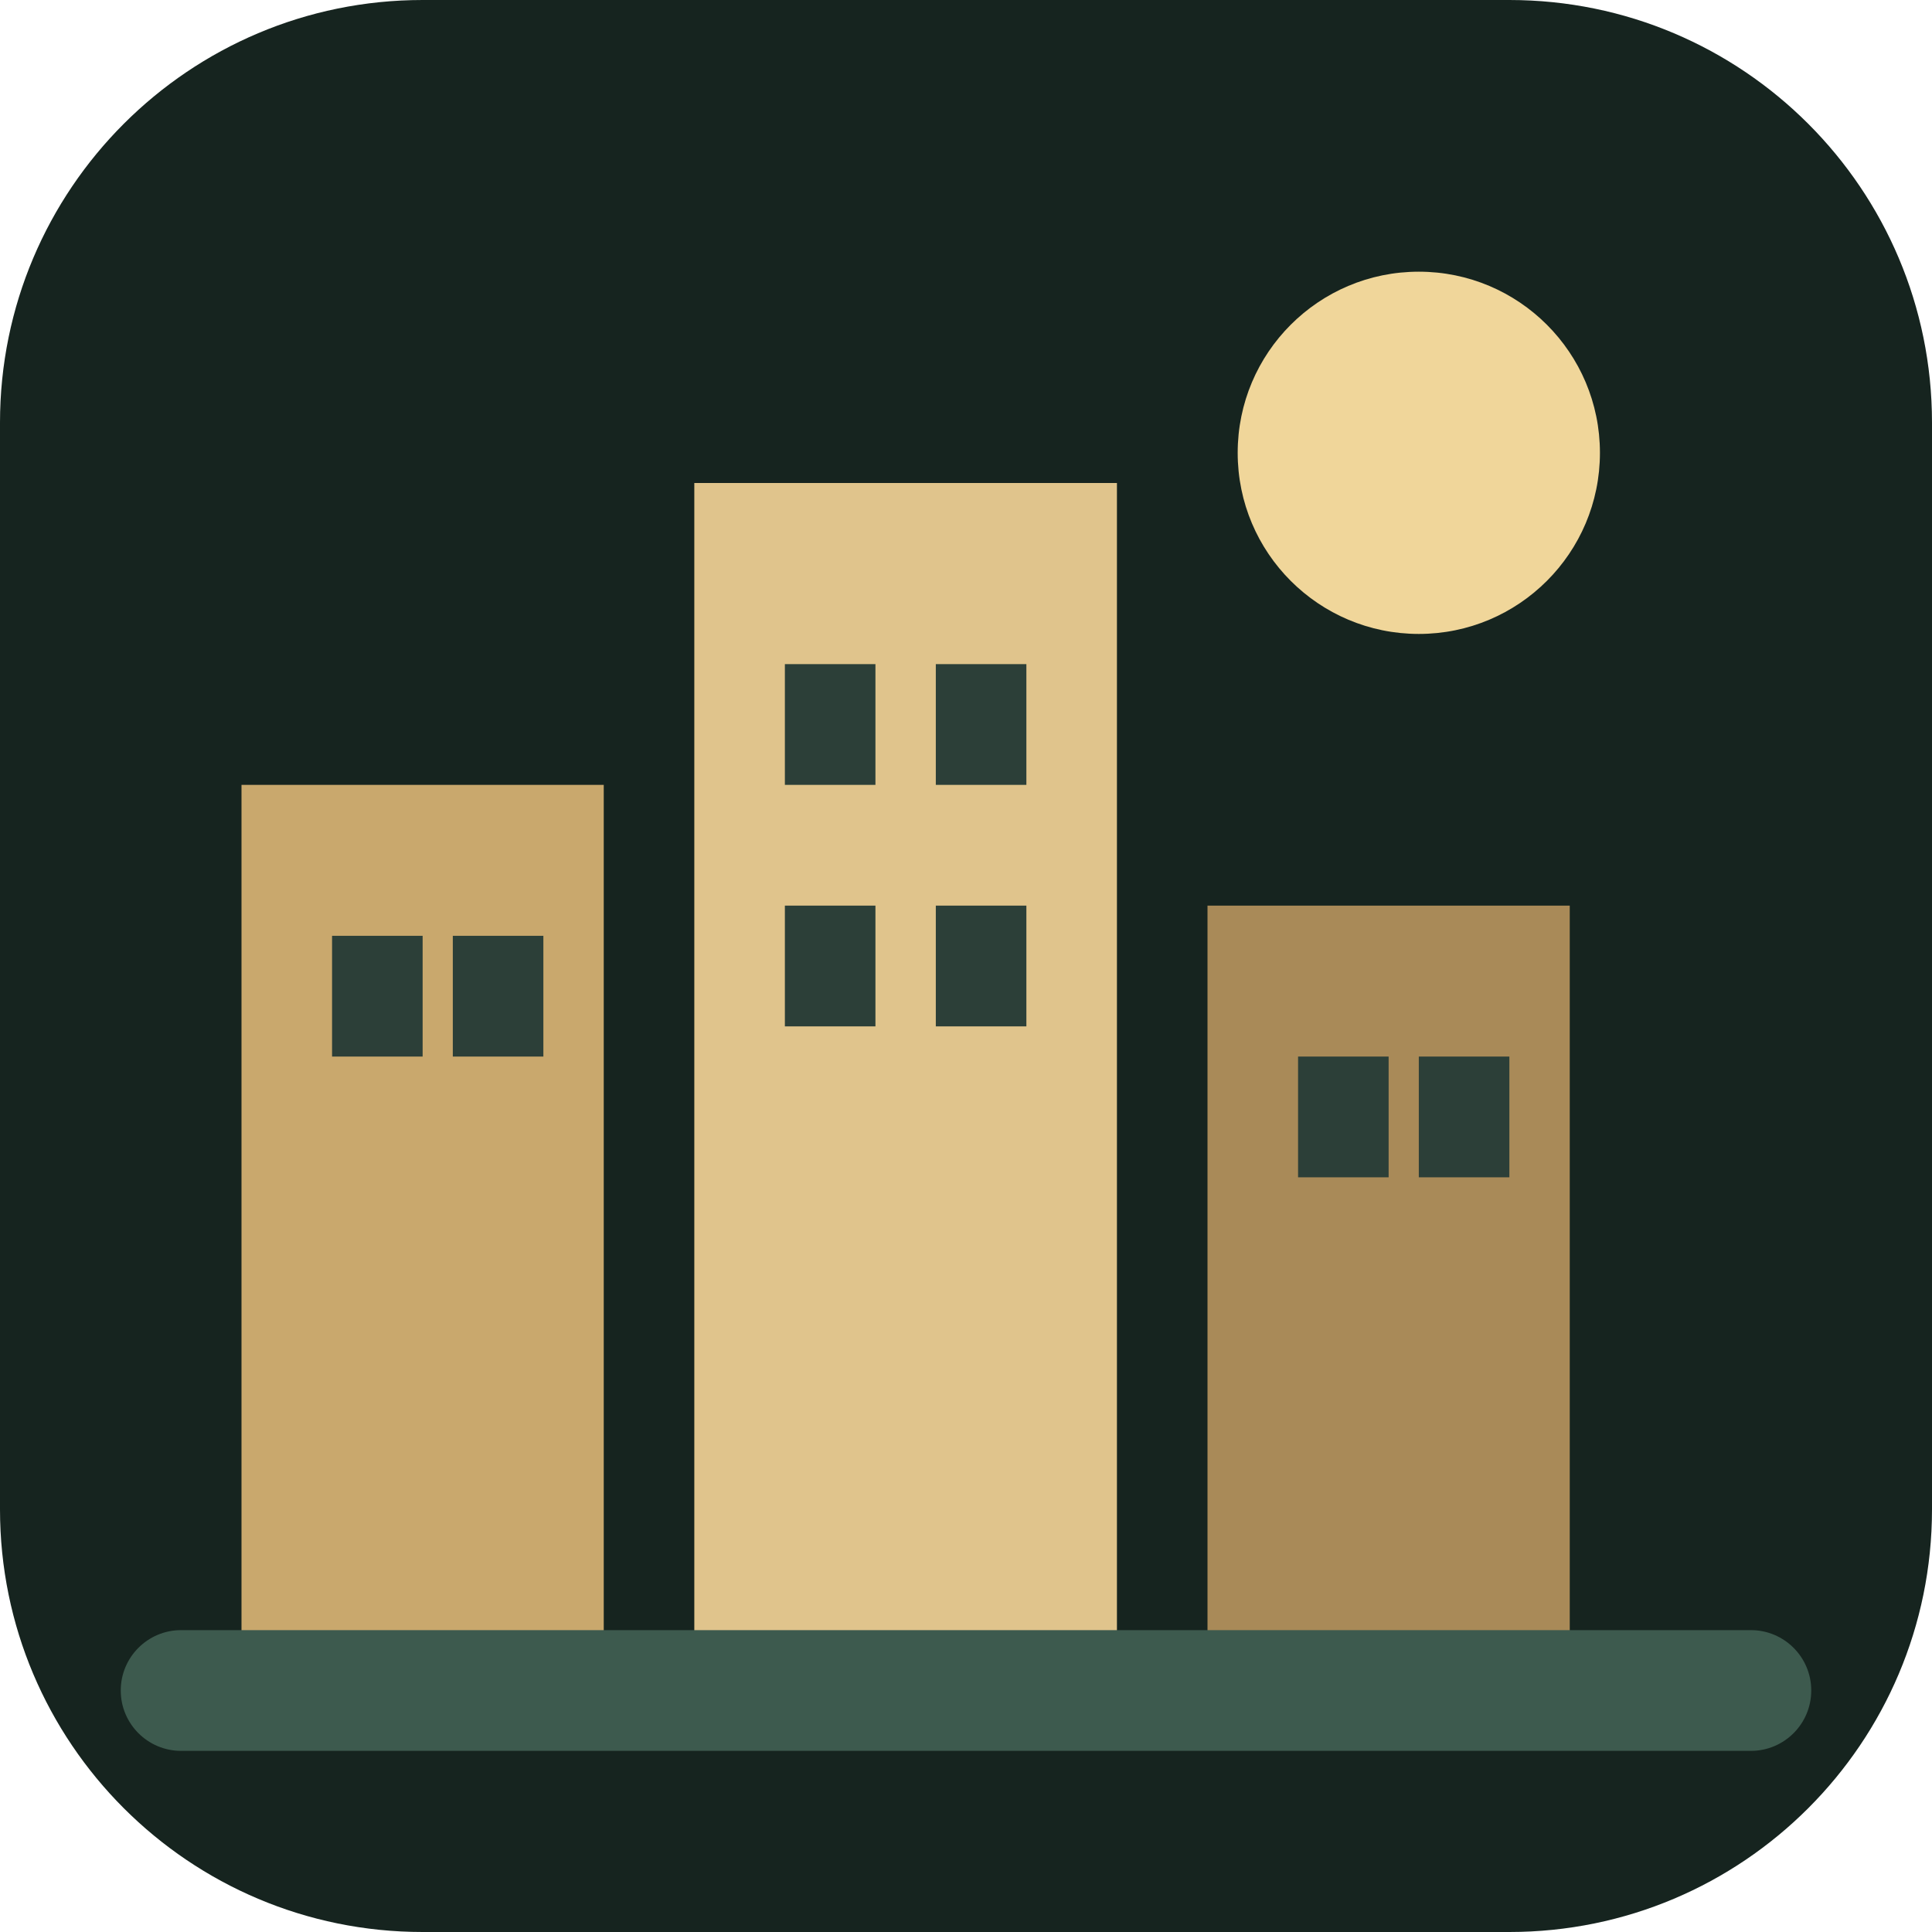
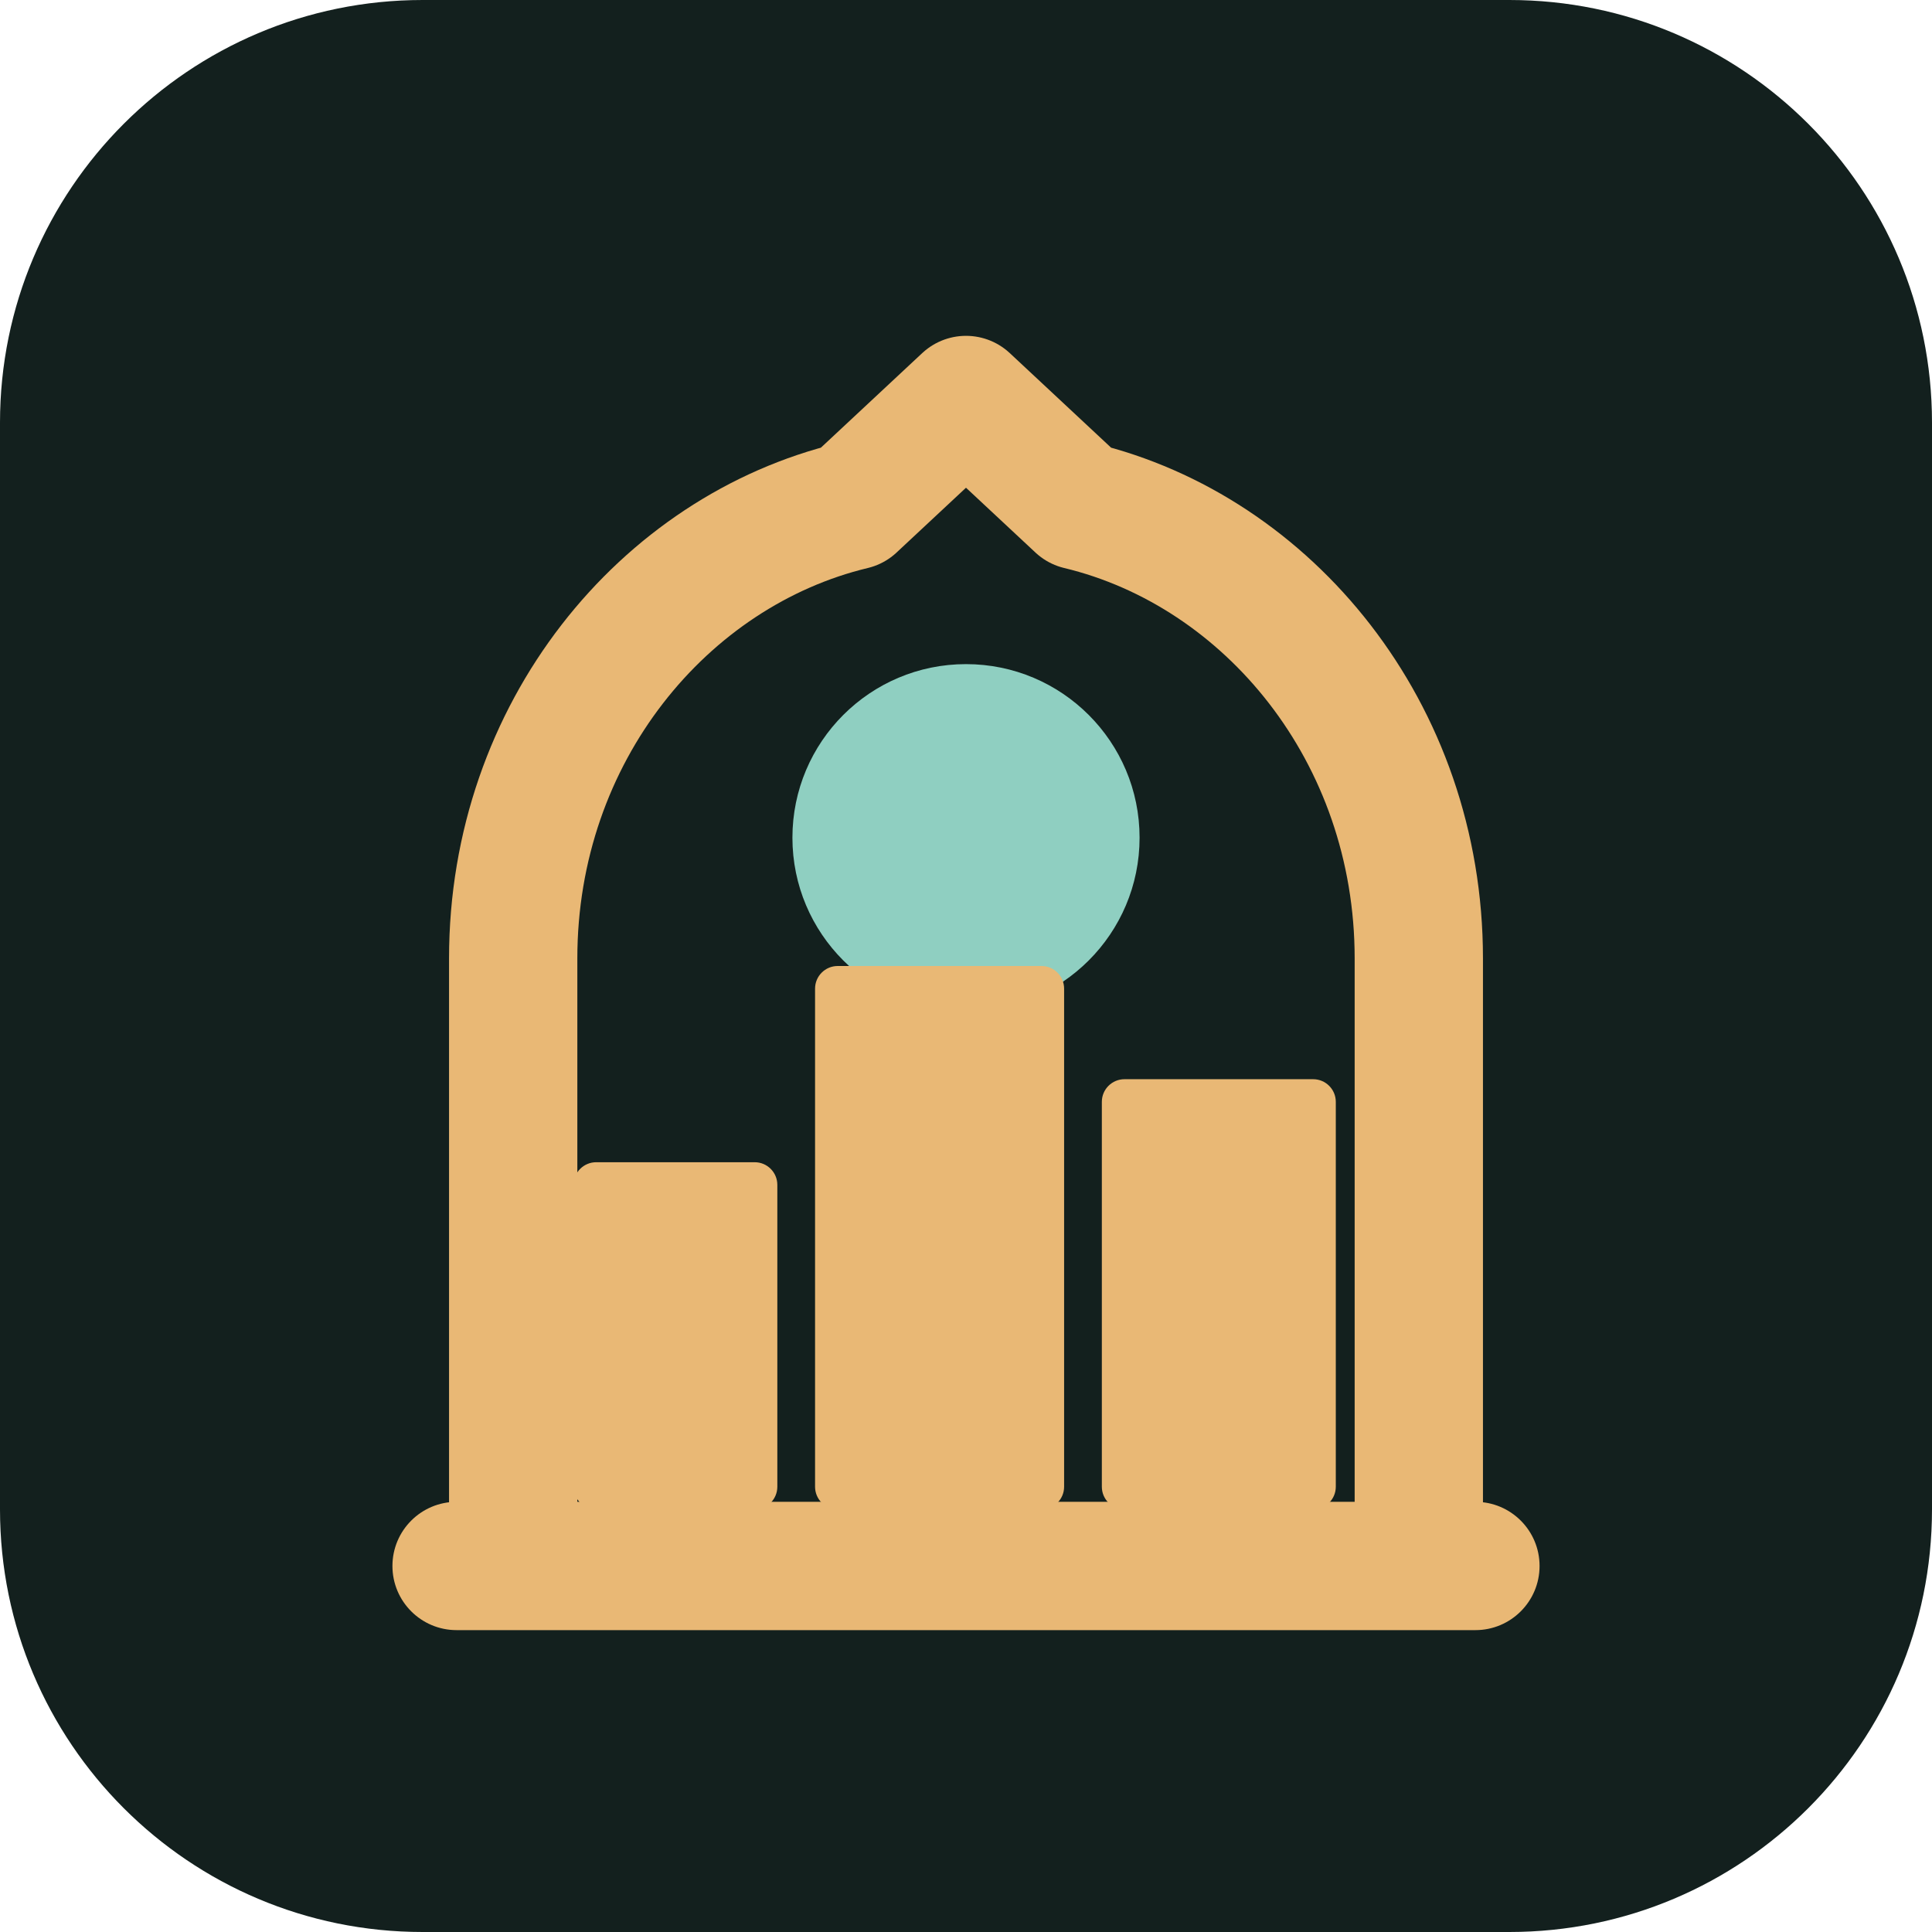
- <svg xmlns="http://www.w3.org/2000/svg" viewBox="0 0 64 64" role="img" aria-label="Navapur">
-   <rect width="64" height="64" rx="14" fill="#16241f" />
-   <rect x="8" y="26" width="12" height="30" fill="#c9a86d" />
-   <rect x="23" y="16" width="14" height="40" fill="#e0c48c" />
-   <rect x="40" y="30" width="12" height="26" fill="#a98a58" />
-   <rect x="11" y="31" width="3" height="4" fill="#2c3f38" />
-   <rect x="15" y="31" width="3" height="4" fill="#2c3f38" />
-   <rect x="26" y="22" width="3" height="4" fill="#2c3f38" />
-   <rect x="31" y="22" width="3" height="4" fill="#2c3f38" />
-   <rect x="26" y="30" width="3" height="4" fill="#2c3f38" />
-   <rect x="31" y="30" width="3" height="4" fill="#2c3f38" />
-   <rect x="43" y="35" width="3" height="4" fill="#2c3f38" />
-   <rect x="47" y="35" width="3" height="4" fill="#2c3f38" />
-   <circle cx="47" cy="15" r="6" fill="#f0d69a" />
-   <rect x="4" y="54" width="56" height="4" rx="2" fill="#3d5a4e" />
+ <svg xmlns="http://www.w3.org/2000/svg" viewBox="0 0 512 512" width="512" height="512" role="img" aria-labelledby="navapur-favicon-title navapur-favicon-desc">
+   <rect width="512" height="512" rx="112" fill="#13201E" />
+   <path d="M136 400V254c0-60 40-108 90-120l30-28 30 28c50 12 90 60 90 120v146" fill="none" stroke="#E9B875" stroke-width="34" stroke-linecap="round" stroke-linejoin="round" />
+   <circle cx="256" cy="222" r="46" fill="#8FCFC1" />
+   <g fill="#E9B875">
+     <rect x="152" y="308" width="54" height="92" rx="6" />
+     <rect x="216" y="256" width="66" height="144" rx="6" />
+     <rect x="292" y="286" width="62" height="114" rx="6" />
+   </g>
+   <rect x="104" y="398" width="304" height="34" rx="17" fill="#E9B875" />
</svg>
